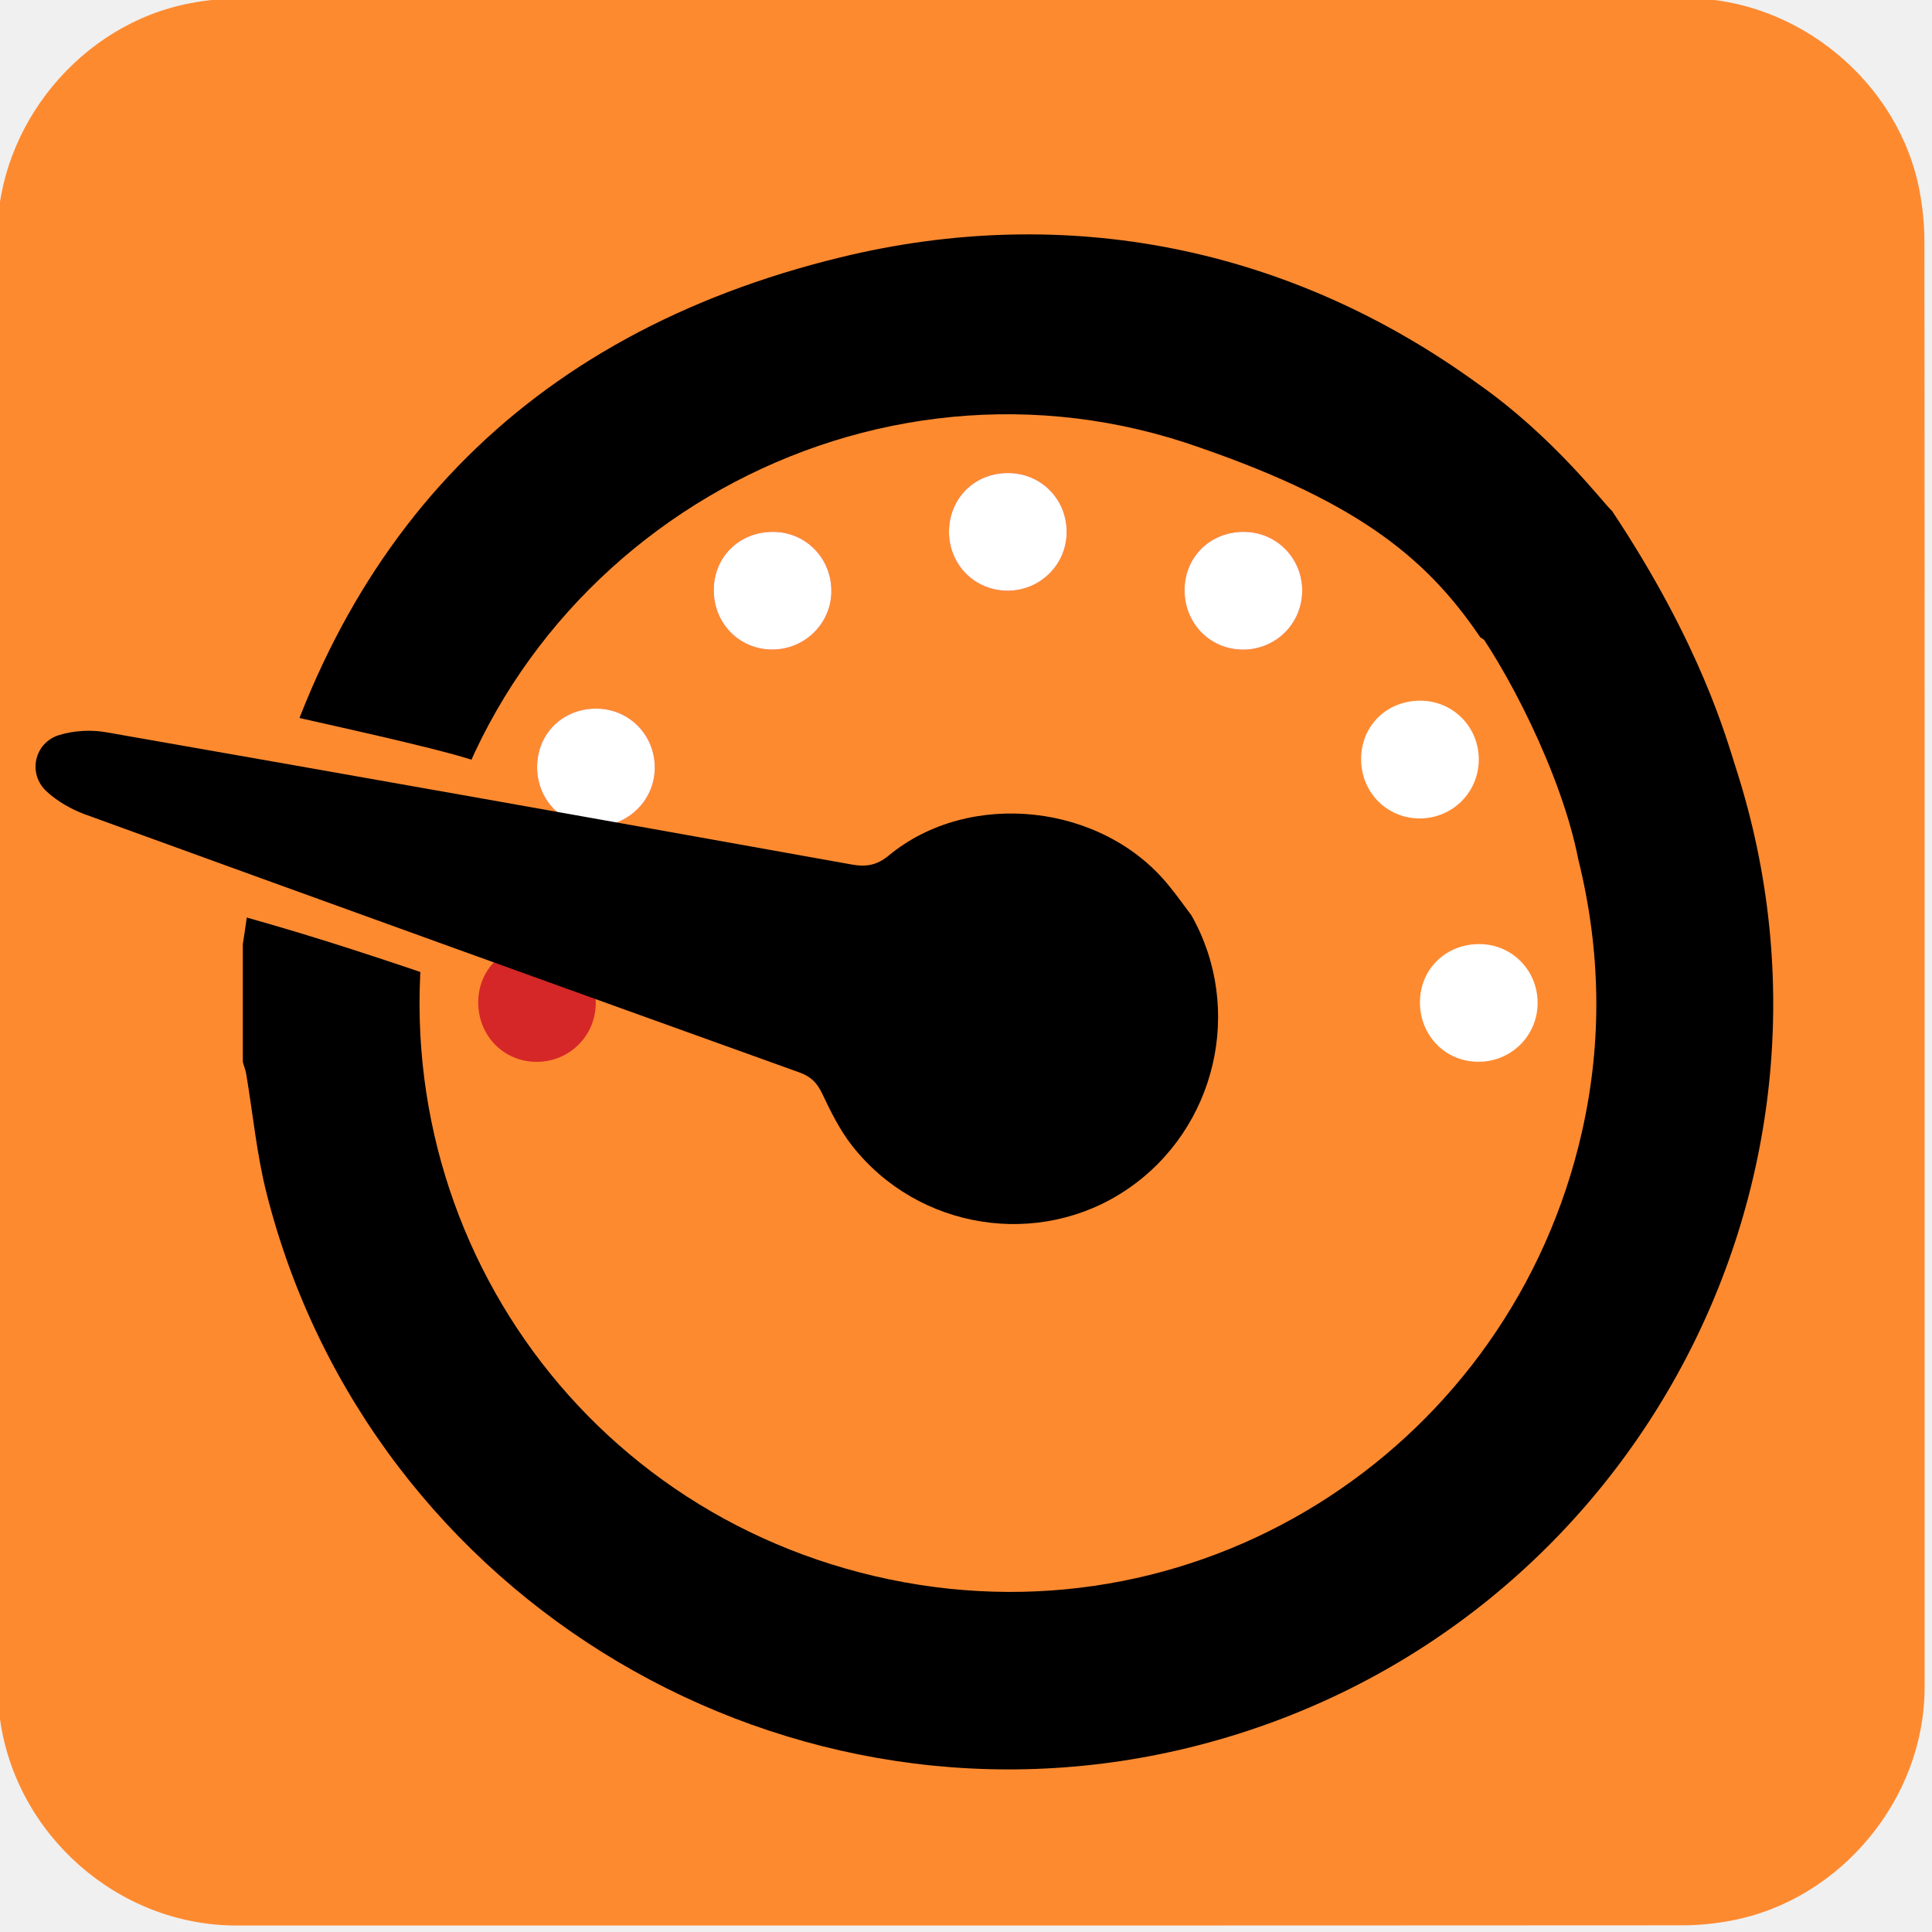
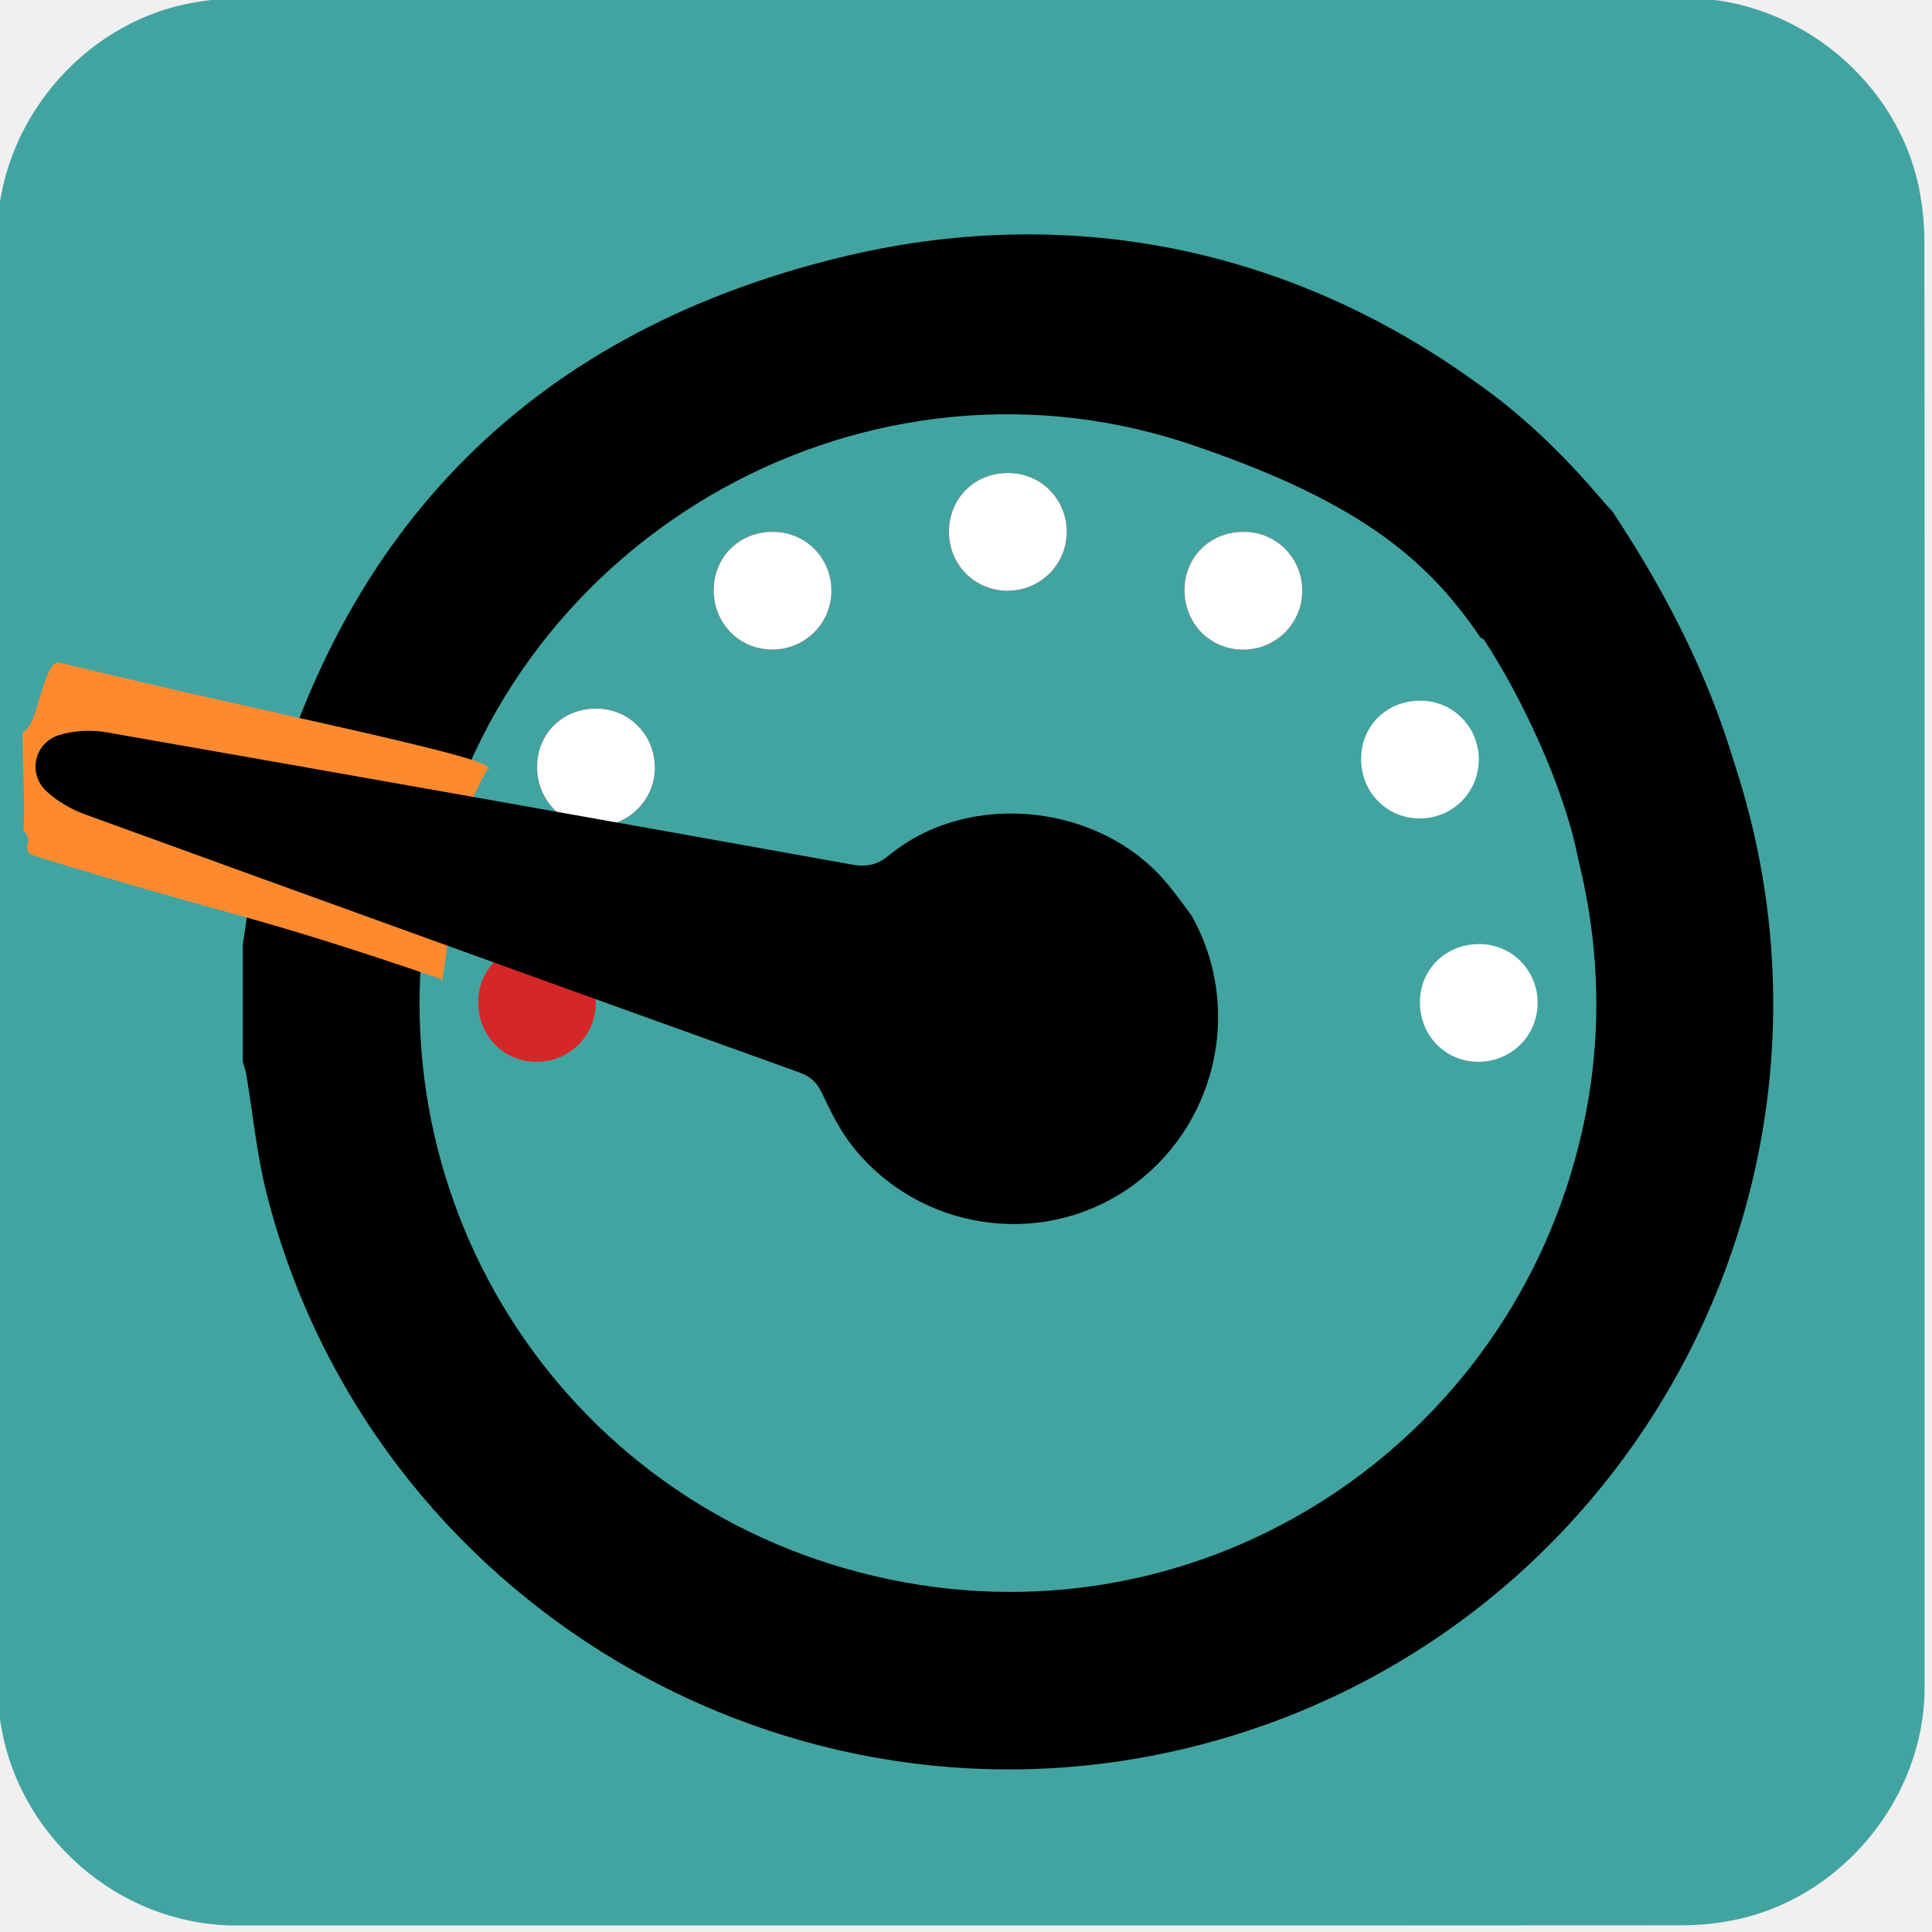
<svg xmlns="http://www.w3.org/2000/svg" id="dash" viewBox="0 0 769 769" width="500" height="500" shape-rendering="geometricPrecision" text-rendering="geometricPrecision" version="1.1">
  <style id="rev">
    @keyframes dot_cover1_f_o{0%{fill-opacity:1;animation-timing-function:step-end}13.333%{fill-opacity:0;animation-timing-function:step-end}90%,to{fill-opacity:1}}@keyframes dot_cover2_f_o{0%{fill-opacity:1;animation-timing-function:step-end}16.667%{fill-opacity:0;animation-timing-function:step-end}70%,to{fill-opacity:1}}@keyframes dot_cover3_f_o{0%{fill-opacity:1;animation-timing-function:step-end}20%{fill-opacity:0;animation-timing-function:step-end}53.333%,to{fill-opacity:1}}@keyframes dot_cover4_f_o{0%{fill-opacity:1;animation-timing-function:step-end}23.333%{fill-opacity:0;animation-timing-function:step-end}33.333%,to{fill-opacity:1}}@keyframes dial_animation1__to{0%{transform:translate(261.26px,670.8255px)}10%{transform:translate(261px,670.8255px)}13.333%{transform:translate(266.5307px,651.094px)}16.667%{transform:translate(283.7132px,637px)}20%{transform:translate(305.5929px,633.5515px)}23.333%{transform:translate(325.5915px,639.0317px)}33.333%{transform:translate(314.468px,633.3845px)}50%{transform:translate(296.9716px,634.4136px)}66.667%{transform:translate(279.8319px,639.6866px)}83.333%{transform:translate(267.1827px,654.5037px)}to{transform:translate(261.17px,670px)}}@keyframes dial_animation2__tr{0%,10%,to{transform:rotate(-120deg)}23.333%{transform:rotate(0deg)}}#dot_cover1{animation:dot_cover1_f_o 3000ms linear infinite normal forwards}#dot_cover2{animation:dot_cover2_f_o 3000ms linear infinite normal forwards}#dot_cover3{animation:dot_cover3_f_o 3000ms linear infinite normal forwards}#dot_cover4{animation:dot_cover4_f_o 3000ms linear infinite normal forwards}#dial_animation1{animation:dial_animation1__to 3000ms linear infinite normal forwards}#dial_animation2{animation:dial_animation2__tr 3000ms linear infinite normal forwards}
  </style>
  <g id="background" transform="matrix(4 0 0 4 -821.126 -2304.686)">
-     <path id="square" d="M396.795 671.906v72.19c0 11.03-8.32 21.11-19.18 23.18-1.61.31-3.27.48-4.9.48-47.97.03-95.93.02-143.9.02-11.76 0-22.02-9.02-23.56-20.72a23.27 23.27 0 01-.23-3.12c-.01-48.09-.01-96.18-.01-144.26 0-11.03 8.32-21.12 19.18-23.18 1.61-.31 3.27-.48 4.9-.48 48.01-.02 96.02-.02 144.02-.02 11.03 0 21.13 8.33 23.18 19.18.3 1.61.48 3.27.48 4.9.03 23.95.02 47.89.02 71.83z" fill="#FE8A30" stroke="none" stroke-width="1" />
+     <path id="square" d="M396.795 671.906v72.19c0 11.03-8.32 21.11-19.18 23.18-1.61.31-3.27.48-4.9.48-47.97.03-95.93.02-143.9.02-11.76 0-22.02-9.02-23.56-20.72a23.27 23.27 0 01-.23-3.12c-.01-48.09-.01-96.18-.01-144.26 0-11.03 8.32-21.12 19.18-23.18 1.61-.31 3.27-.48 4.9-.48 48.01-.02 96.02-.02 144.02-.02 11.03 0 21.13 8.33 23.18 19.18.3 1.61.48 3.27.48 4.9.03 23.95.02 47.89.02 71.83z" fill="#42A4A1" stroke="none" stroke-width="1" />
  </g>
  <g id="gauge_top" transform="matrix(3.5 0 0 3.5 -654.488 -1954.865)">
    <g id="gauge_group">
      <path id="gauge_border" d="M214.61 665.91c.54-3.35.89-6.74 1.65-10.04 8.33-36.11 30.35-59.3 66.31-68.07 25.71-6.27 51.08-1.17 72.51 14.38 8.74 6.135 14.454 13.828 15.244 14.458-5.57 4.27-1.555 23.401-14.984 14.373-6.364-9.433-14.625-15.815-33.57-22.151-37.66-12.25-78.21 11.75-85.78 50.57-7.08 36.34 15.83 71.19 52.22 78.73 36.1 7.48 70.65-15.51 78.68-50.86 2.36-10.38 2.15-20.73-.41-31.06-1.843-9.501-8.13-21.93-12.86-27.978-1.45-9.273-1.62-17.862 16.704-11.624 10.183 15.315 13.026 25.962 14.096 29.272 15.39 47.77-12.57 98.57-61.13 111.1-46.41 11.97-94.2-16.29-105.98-62.77-1.12-4.43-1.55-9.04-2.31-13.56-.08-.46-.26-.91-.39-1.37v-13.4z" fill="#000" stroke="none" stroke-width="1" />
      <g id="main_dots" stroke="none" stroke-width="1">
        <path id="dot1" d="M344.52 643.31c.03-3.79 2.98-6.63 6.82-6.58 3.66.05 6.55 2.99 6.56 6.67 0 3.75-3 6.73-6.75 6.72-3.75-.03-6.66-3.01-6.63-6.81z" transform="translate(-2.73 1.49)" fill="#FFF" />
        <path id="dot2" d="M348.48 672.45c.04-3.77 3.01-6.61 6.86-6.55 3.65.06 6.53 3.02 6.52 6.7-.01 3.74-3.03 6.71-6.78 6.68-3.74-.02-6.64-3.02-6.6-6.83z" fill="#FFF" />
        <path id="dot3" d="M241.38 672.45c.05-3.77 3.01-6.6 6.85-6.54 3.65.06 6.53 3.02 6.52 6.7-.01 3.74-3.03 6.71-6.78 6.68-3.74-.03-6.63-3.03-6.59-6.84z" fill="#D52727" />
        <path id="dot4" d="M254.87 639.12c3.74.04 6.66 3.07 6.59 6.84-.07 3.63-3.06 6.54-6.72 6.54-3.76 0-6.68-2.98-6.66-6.77.02-3.8 2.95-6.65 6.79-6.61z" fill="#D52727" />
        <path id="dot5" d="M321.71 625.6c.03-3.79 2.98-6.63 6.82-6.58 3.66.05 6.55 2.99 6.56 6.67 0 3.75-3 6.73-6.75 6.72-3.76-.02-6.66-3.01-6.63-6.81z" fill="#D52727" />
        <path id="dot6" d="M274.99 619.02c3.73.05 6.64 3.1 6.55 6.88-.08 3.62-3.09 6.52-6.75 6.5-3.75-.02-6.65-3.01-6.62-6.81.03-3.78 2.97-6.62 6.82-6.57z" fill="#D52727" />
        <path id="dot7" d="M301.68 612.33c3.75.02 6.68 3.03 6.62 6.8-.05 3.64-3.02 6.56-6.68 6.58-3.76.01-6.71-2.95-6.7-6.73.03-3.81 2.94-6.68 6.76-6.65z" fill="#D52727" />
      </g>
      <g id="dot_covers" fill="#FFF" stroke="none" stroke-width="1">
        <path id="dot_cover1" d="M254.87 639.12c3.74.04 6.66 3.07 6.59 6.84-.07 3.63-3.06 6.54-6.72 6.54-3.76 0-6.68-2.98-6.66-6.77.02-3.8 2.95-6.65 6.79-6.61z" />
        <path id="dot_cover2" d="M274.99 619.02c3.73.05 6.64 3.1 6.55 6.88-.08 3.62-3.09 6.52-6.75 6.5-3.75-.02-6.65-3.01-6.62-6.81.03-3.78 2.97-6.62 6.82-6.57z" />
        <path id="dot_cover3" d="M301.68 612.33c3.75.02 6.68 3.03 6.62 6.8-.05 3.64-3.02 6.56-6.68 6.58-3.76.01-6.71-2.95-6.7-6.73.03-3.81 2.94-6.68 6.76-6.65z" />
        <path id="dot_cover4" d="M321.71 625.6c.03-3.79 2.98-6.63 6.82-6.58 3.66.05 6.55 2.99 6.56 6.67 0 3.75-3 6.73-6.75 6.72-3.76-.02-6.66-3.01-6.63-6.81z" />
      </g>
      <g id="dial_animation1" transform="translate(261.26 670.825)">
        <g id="dial_animation2" transform="rotate(-120)">
          <g id="dial_group" transform="translate(-336.067 -651.04)" stroke="none" stroke-width="1">
            <path id="dial_border" d="M343.234 645.81c-3.021-2.013-8.389-5.975-7.537-5.642.258.233-.581-.01 0 0-.126.386-.067.027 0 0-.012-.025-.354.176 0 0 11.857-10.352 11.503-10.876 23.529-22.055.93-.777.887.619 2.038.263 1.91 1.277 4.265 2.35 6.495 3.682-.279 1.204 3.982 4.094 3.188 5.041-10.9 11.383-22.37 24.603-23.192 24.18.149-.231-.194-.046.02-.032-.066-.178-.243.105-.02.032.01-.195-3.534-5.59-4.52-5.469z" transform="matrix(1.5 0 0 1.5 -154.595 -329.615)" fill="#FE8A30" />
            <path id="dial" d="M301.62 709.5c-12.2-.1-22.44-9.68-23.33-21.9-.88-12.04 7.86-22.91 19.96-24.62 2.24-.32 4.57-.16 6.83.02 1.35.11 2.31-.15 3.36-1.04 21.97-18.59 43.97-37.15 66.01-55.66 1.3-1.09 2.88-2.01 4.49-2.51 2.83-.87 5.49 1.57 4.82 4.46-.39 1.69-1.27 3.43-2.38 4.76-18.43 22.02-36.91 43.99-55.44 65.93-1.08 1.28-1.5 2.44-1.22 4.12 2 11.78-7.05 24.1-18.97 25.92-1.37.23-2.75.35-4.13.52z" transform="translate(10.928 -1.337)" fill="#000" />
          </g>
        </g>
      </g>
    </g>
  </g>
</svg>
